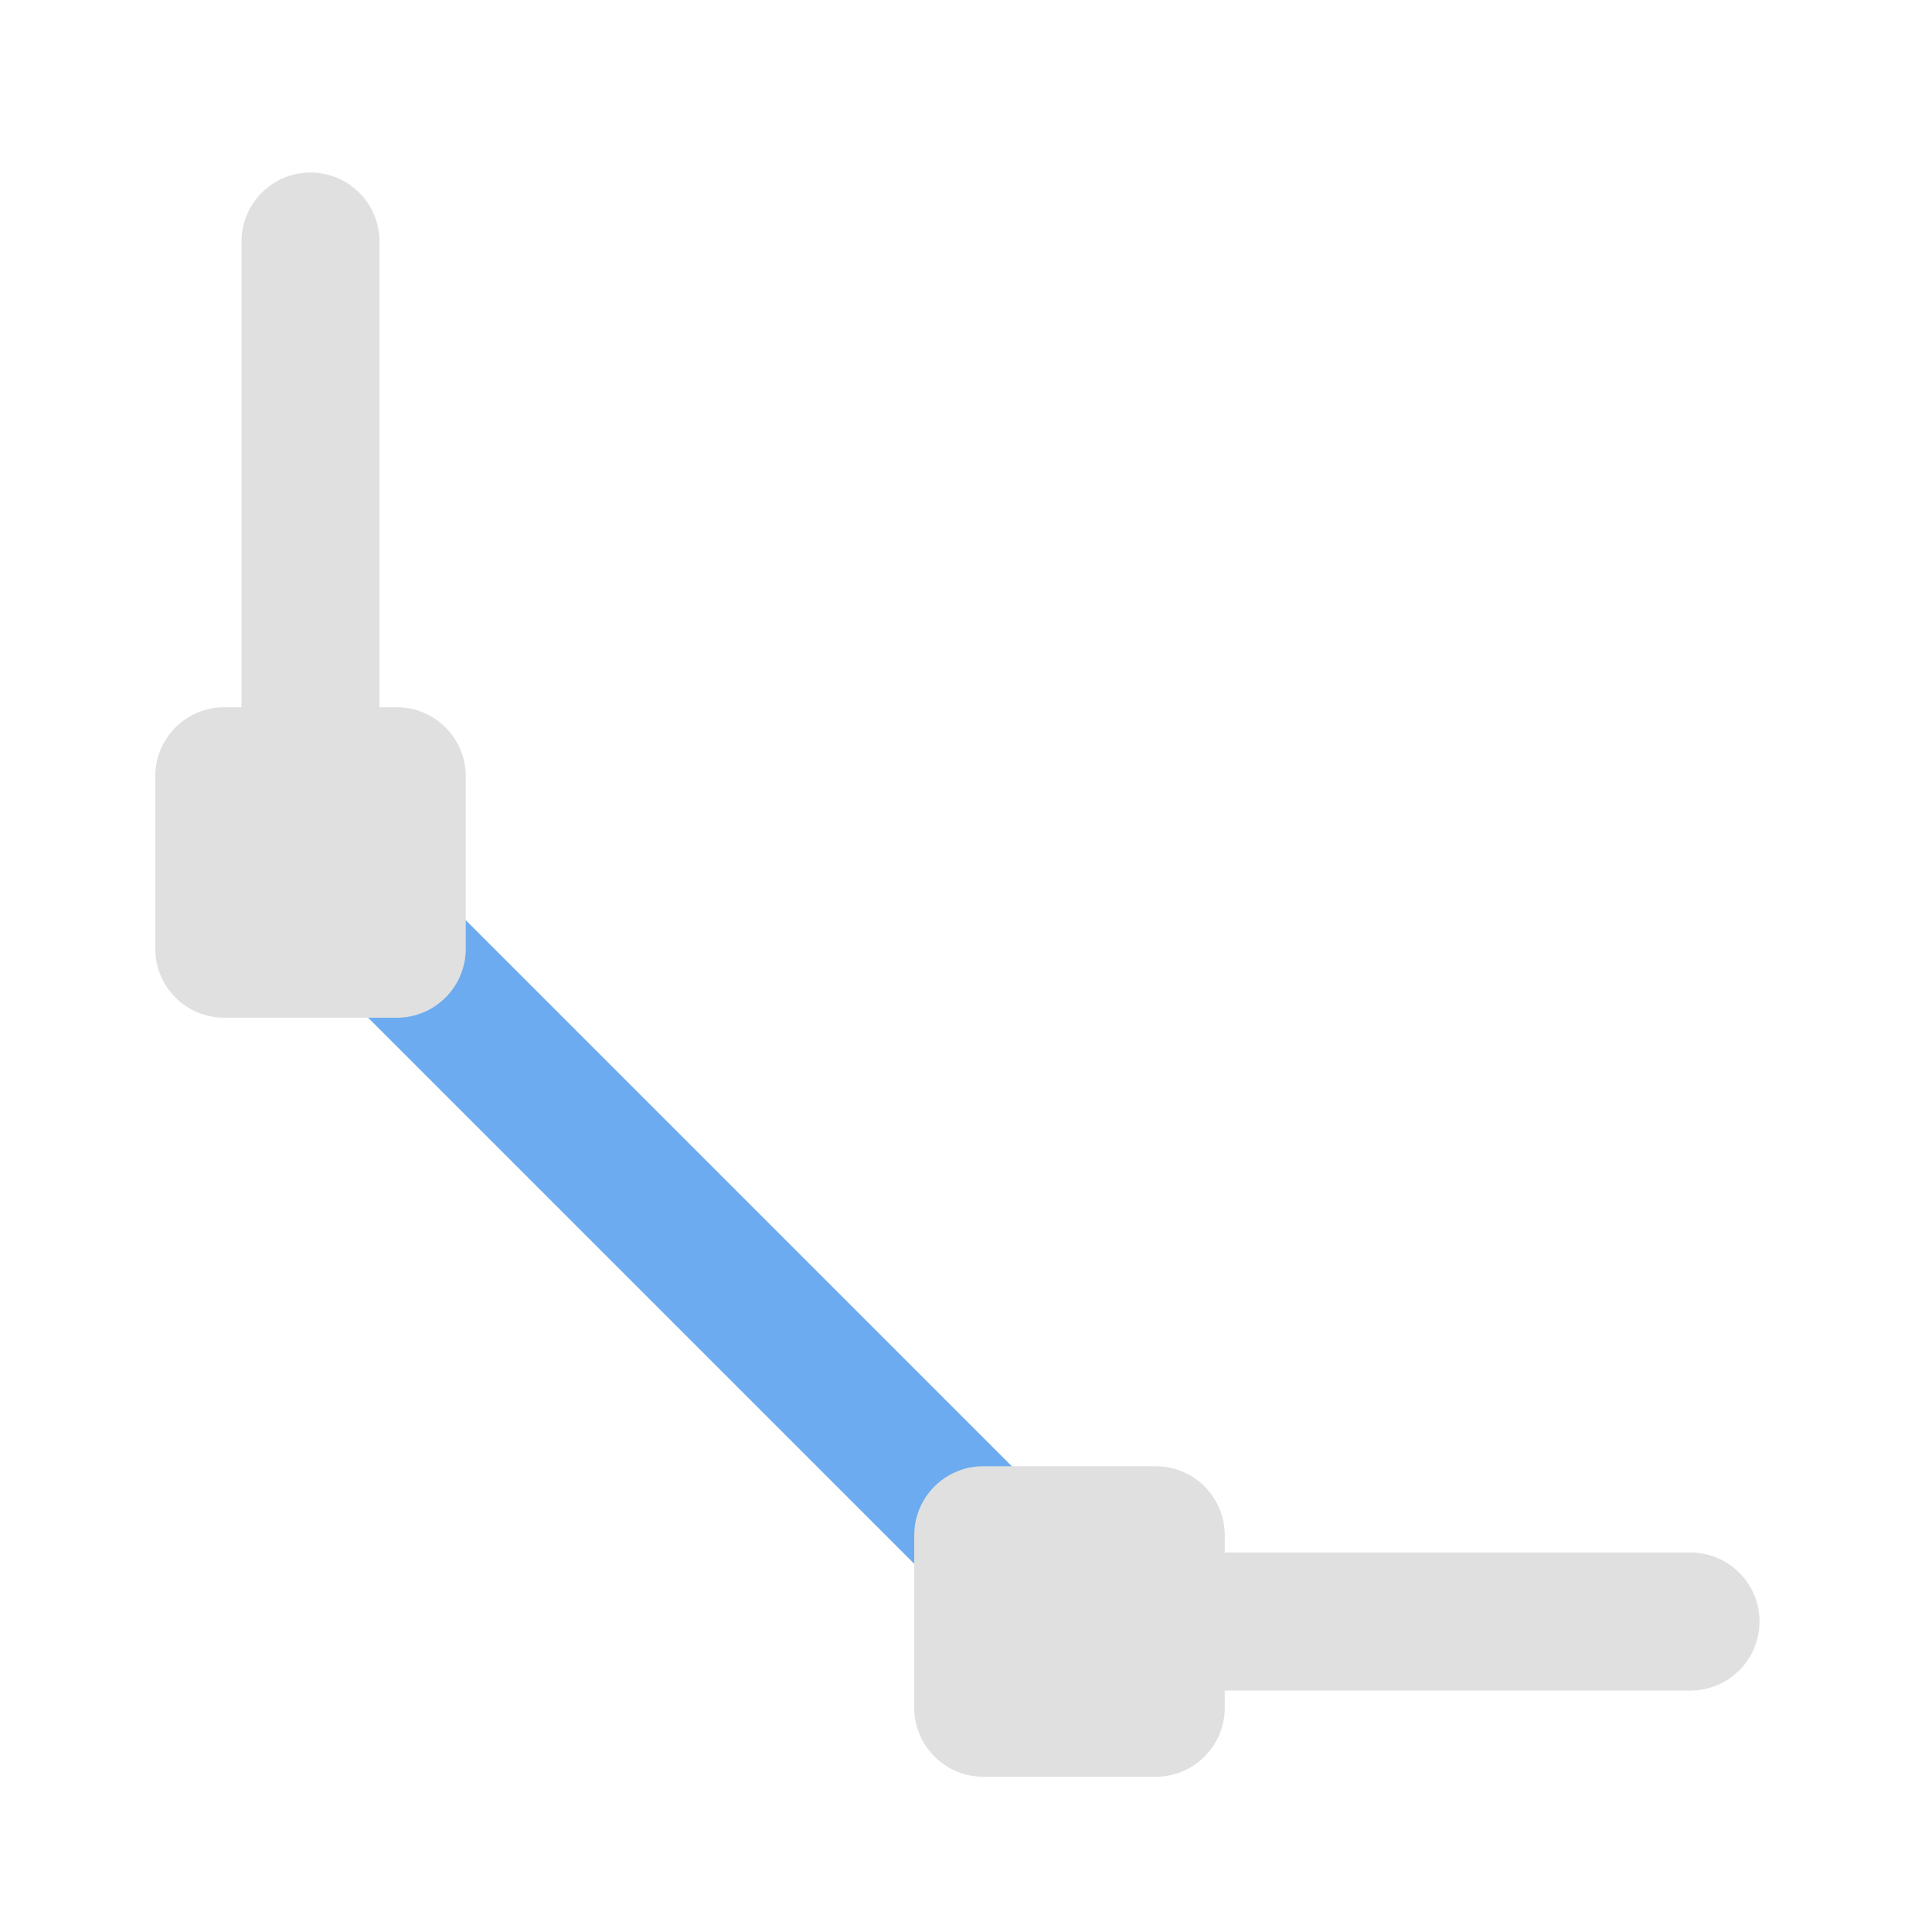
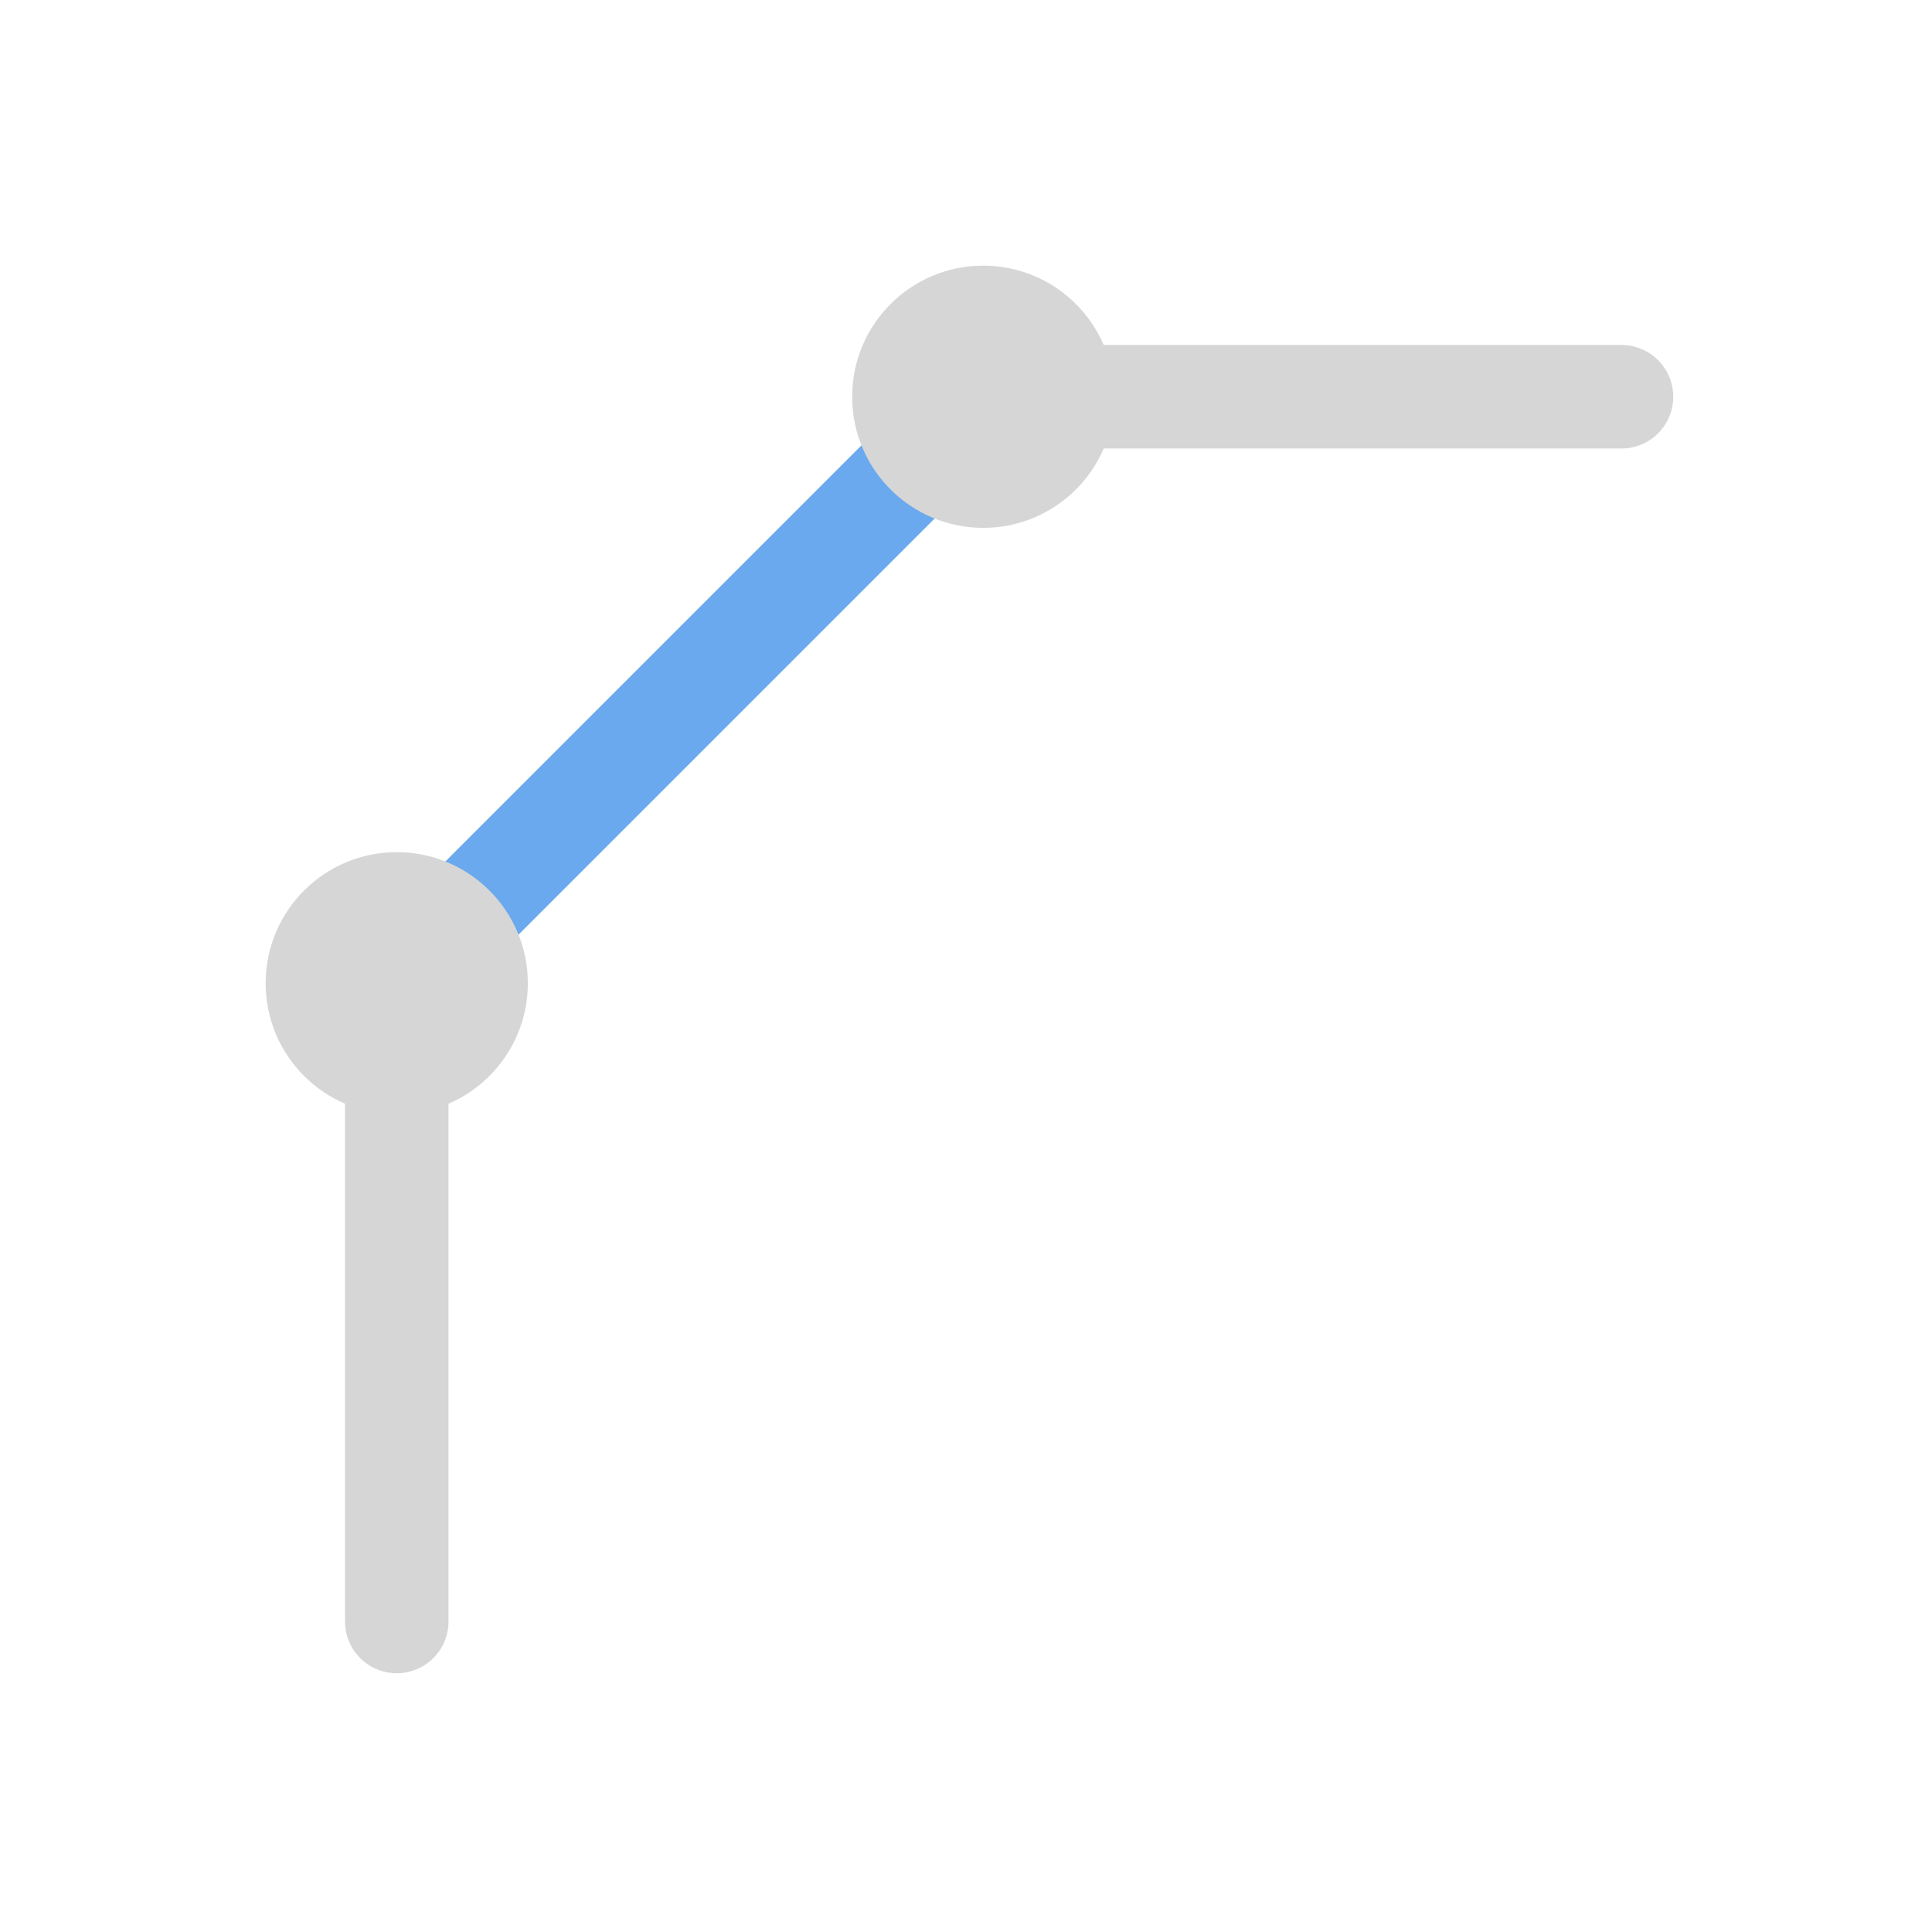
<svg xmlns="http://www.w3.org/2000/svg" viewBox="0 0 28 28" fill="none" stroke-linecap="round" stroke-linejoin="round">
-   <path d="M4.5 3.5V12.5M15.5 23.5H24.5" stroke="#E0E0E0" stroke-width="2" />
-   <path d="M4.5 12.5L15.5 23.5" stroke="#6CABEF" stroke-width="2" />
-   <rect x="2.25" y="10.25" width="4.5" height="4.5" rx="1" fill="#E0E0E0" />
-   <rect x="13.25" y="21.25" width="4.5" height="4.5" rx="1" fill="#E0E0E0" />
+   <path d="M5.75 23.5L5.75 14.25" stroke="#D6D6D6" stroke-width="1.5" />
+   <path d="M14.25 5.75L23.5 5.75" stroke="#D6D6D6" stroke-width="1.5" />
+   <path d="M5.75 14.25L14.25 5.75" stroke="#6AA9ED" stroke-width="1.5" />
+   <circle cx="5.75" cy="14.25" r="1.9" fill="#D6D6D6" />
+   <circle cx="14.25" cy="5.75" r="1.9" fill="#D6D6D6" />
</svg>
